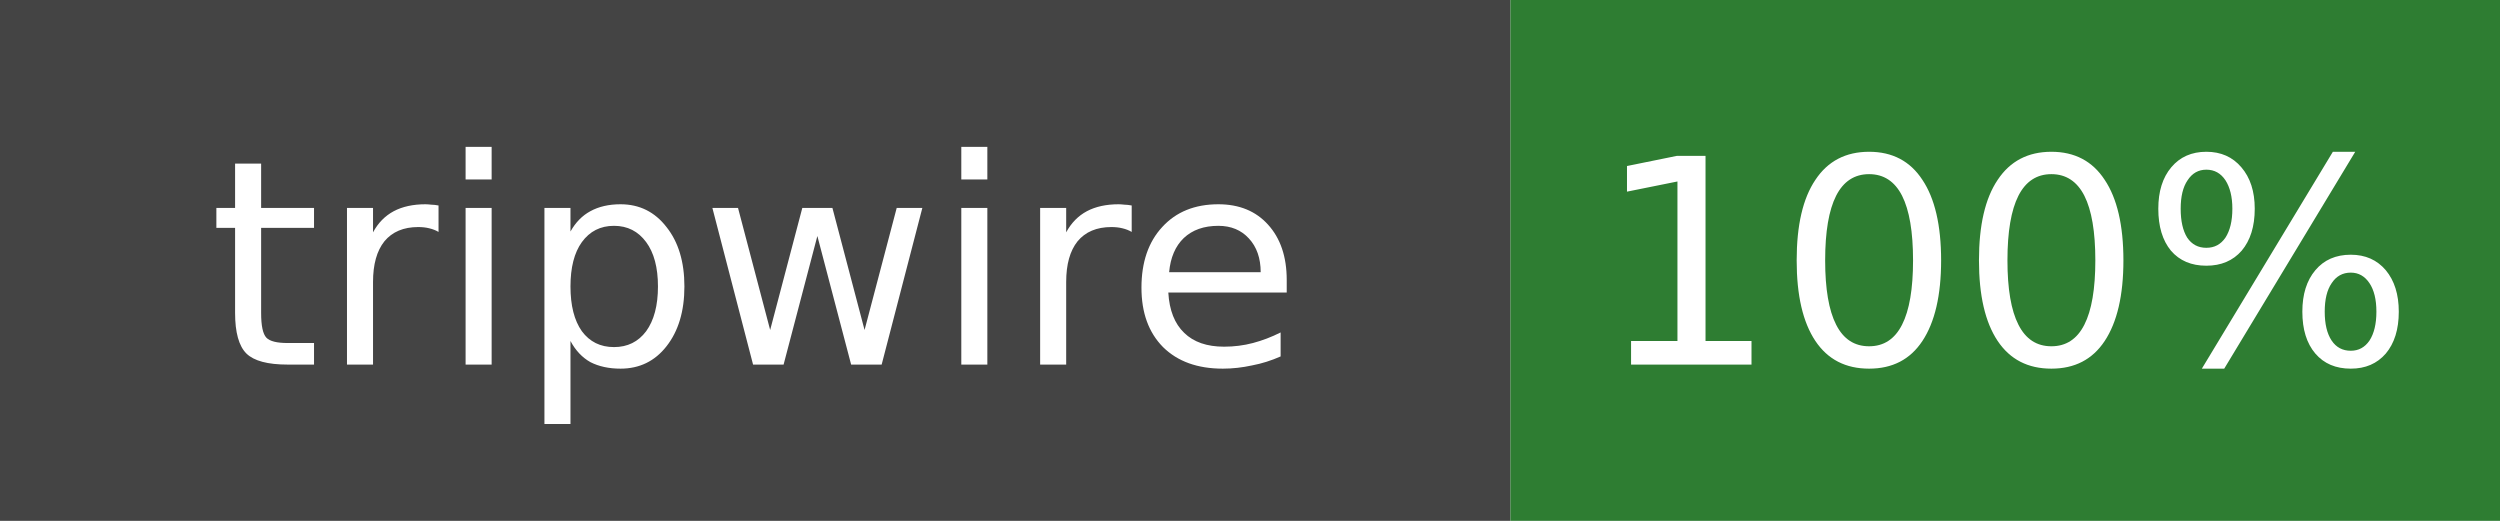
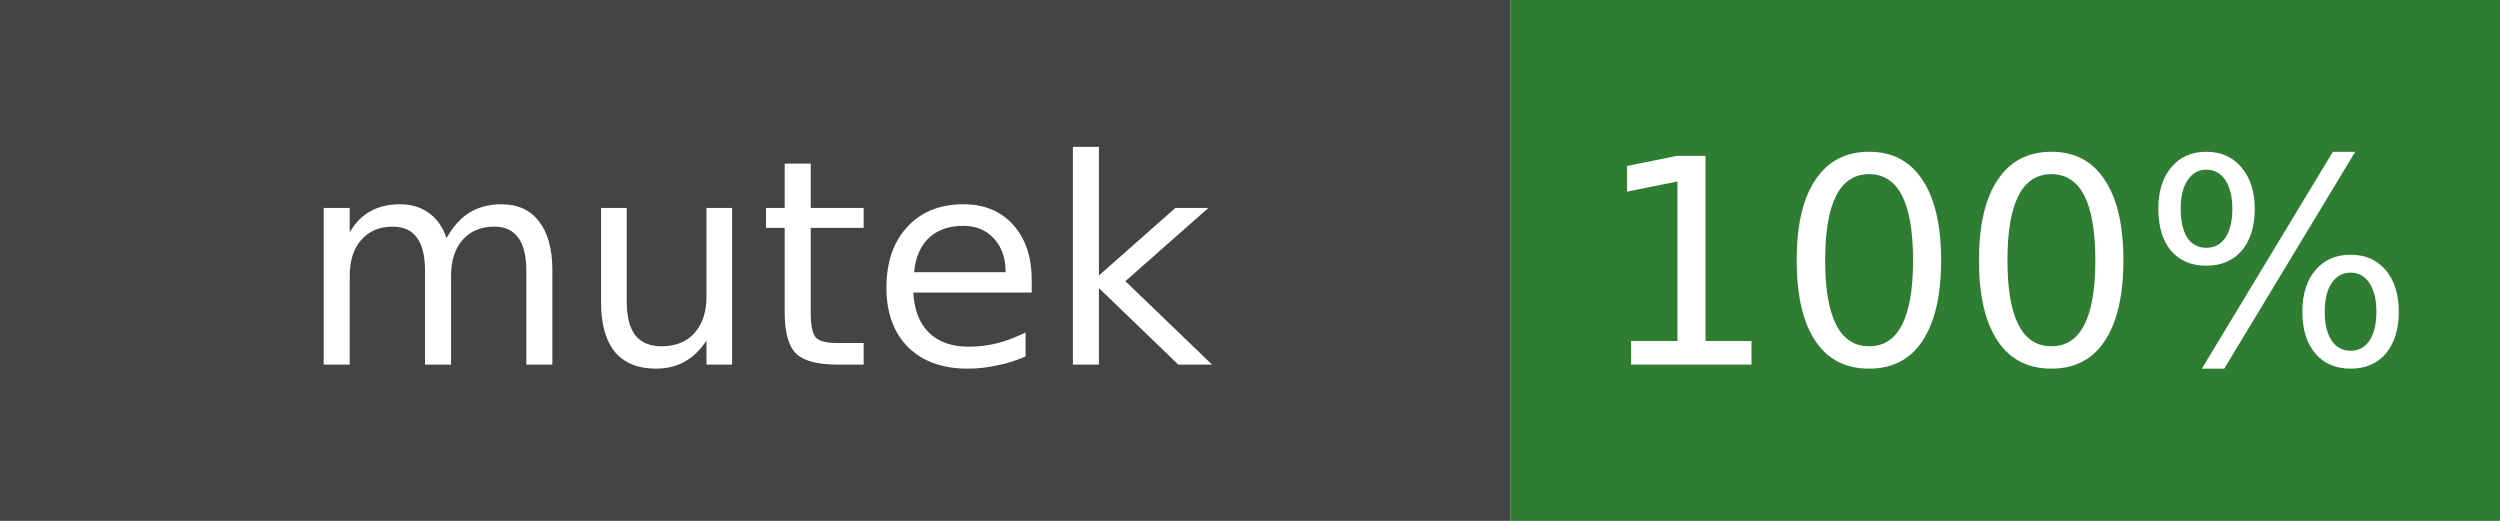
- <svg xmlns="http://www.w3.org/2000/svg" width="96" height="20" role="img" aria-label="tripwire: 100%">
+ <svg xmlns="http://www.w3.org/2000/svg" width="96" height="20" role="img" aria-label="mutek: 100%">
  <rect width="58" height="20" fill="#444" />
  <rect x="58" width="38" height="20" fill="#2e7d32" />
  <g fill="#fff" font-family="Verdana,DejaVu Sans,sans-serif" font-size="11" text-anchor="middle">
-     <text x="29" y="14">tripwire</text>
+     <text x="29" y="14">mutek</text>
    <text x="77" y="14">100%</text>
  </g>
</svg>
